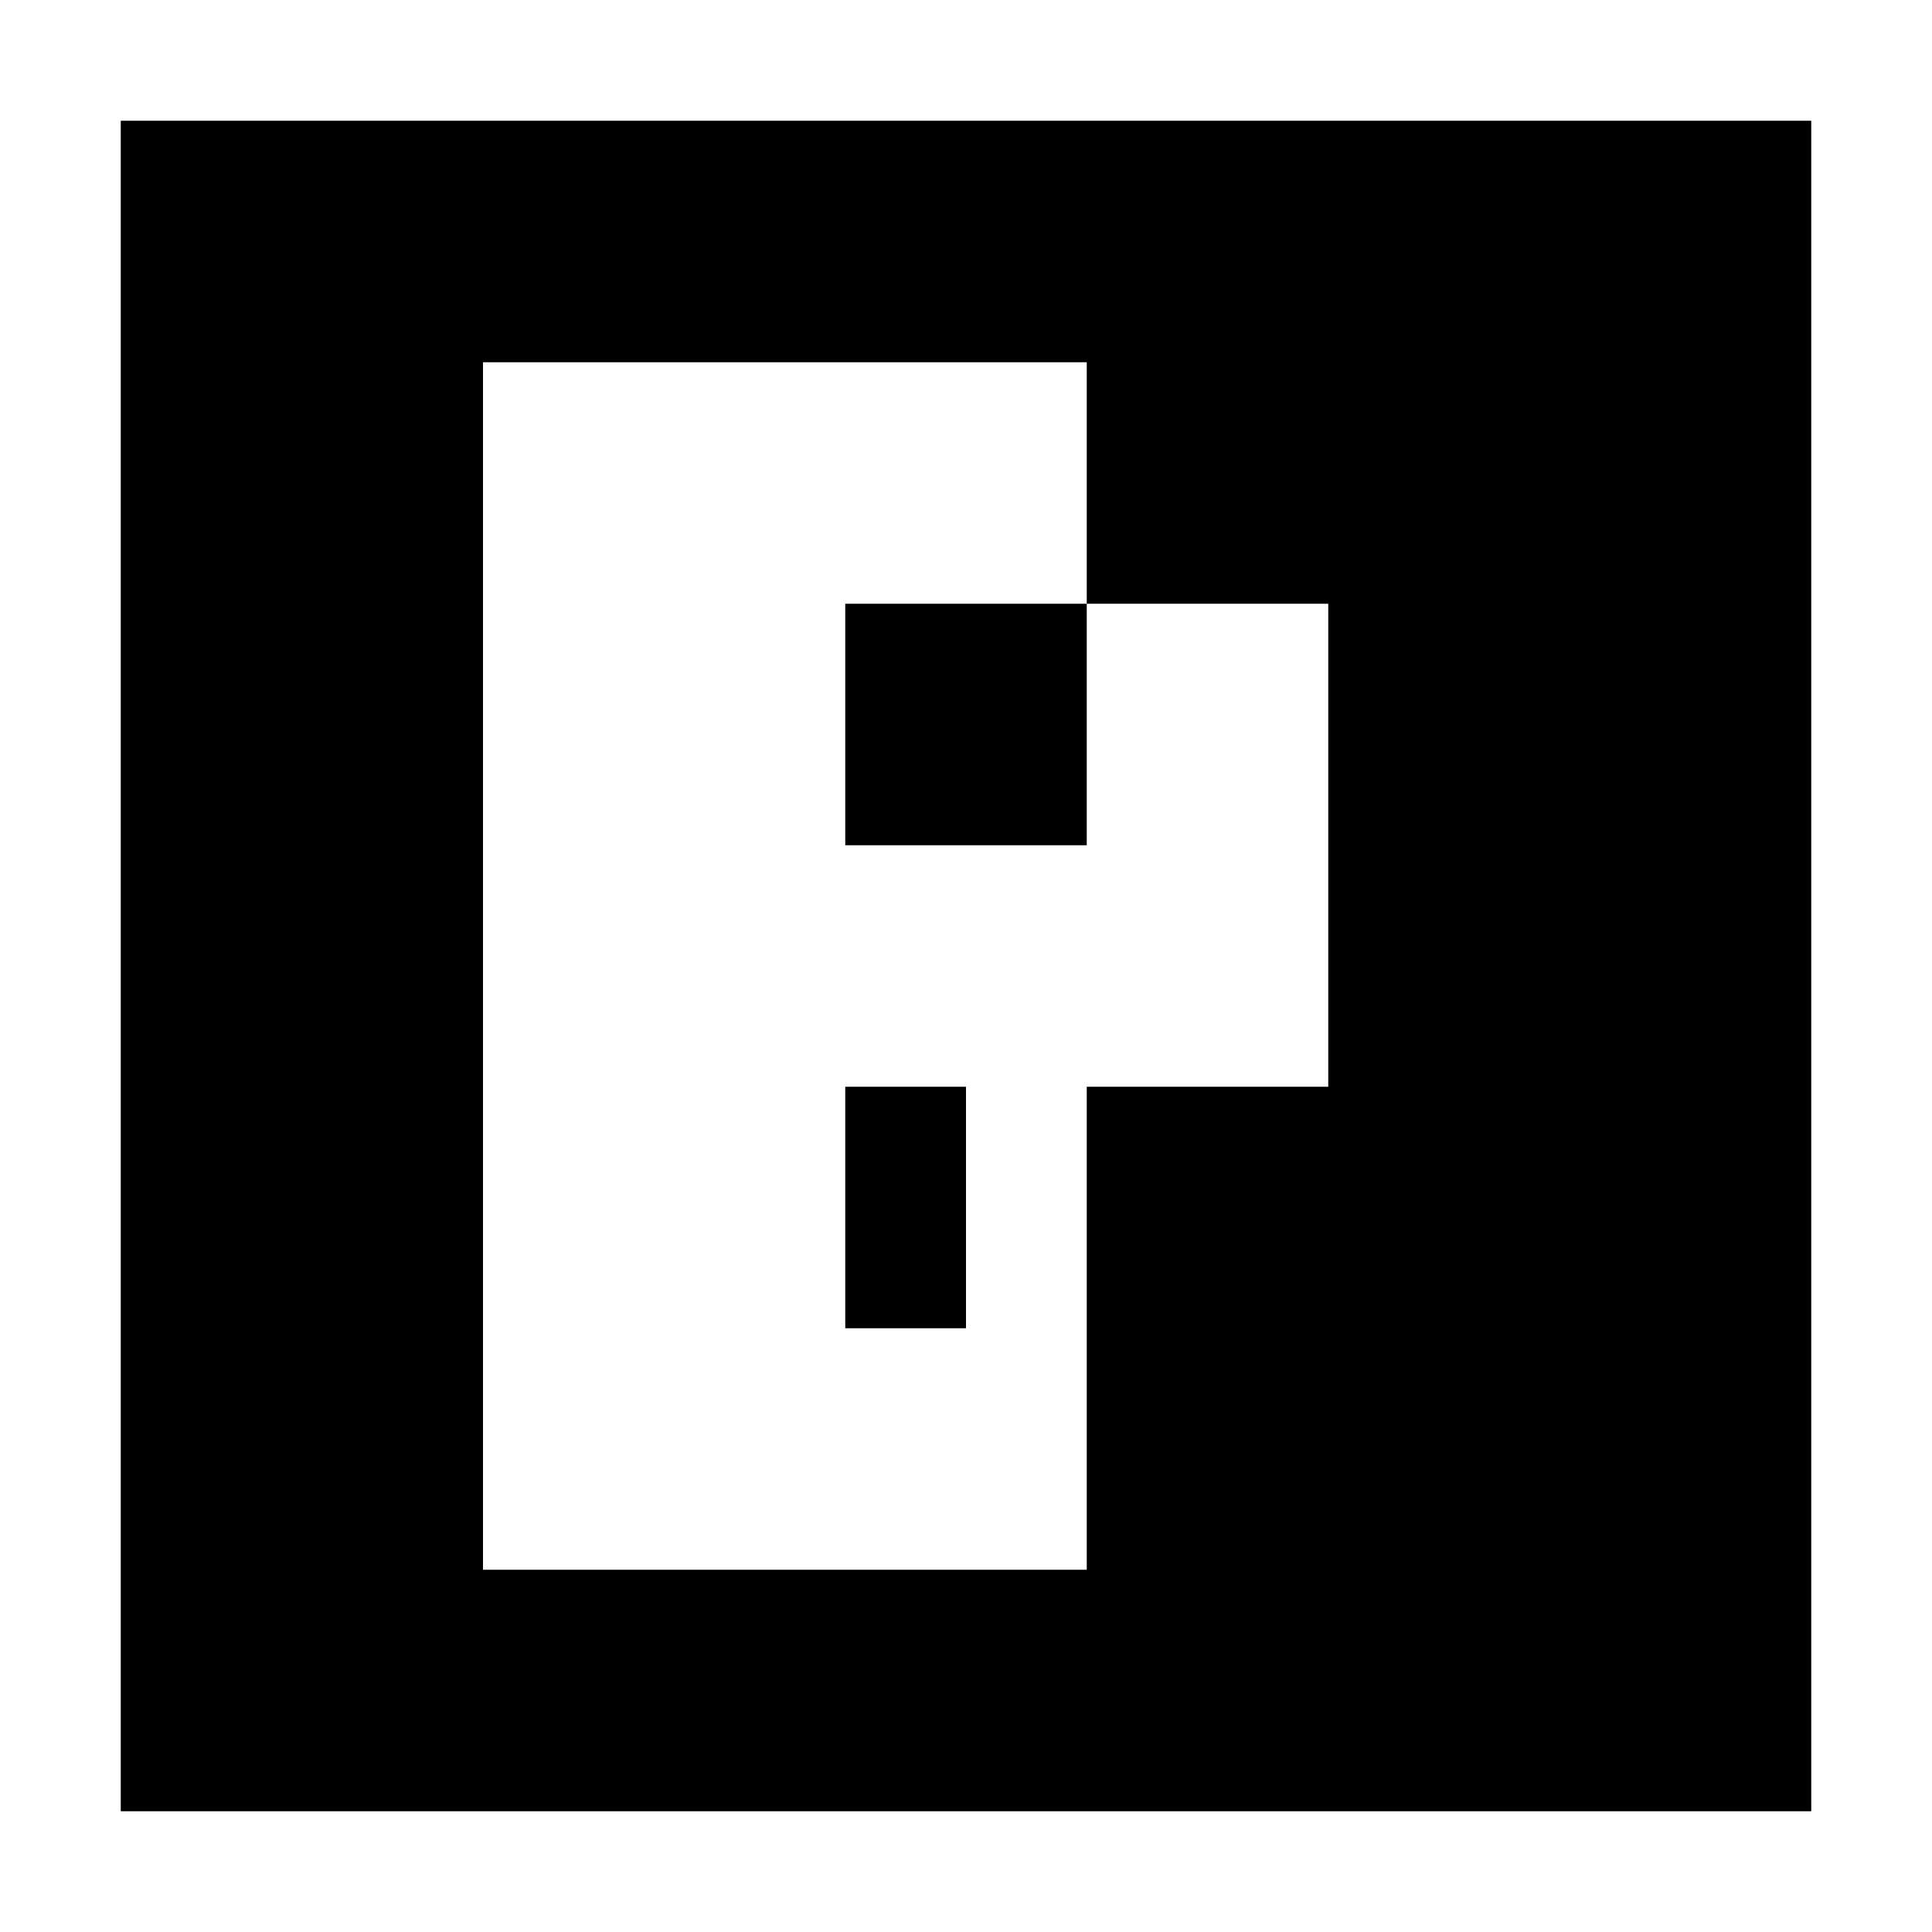
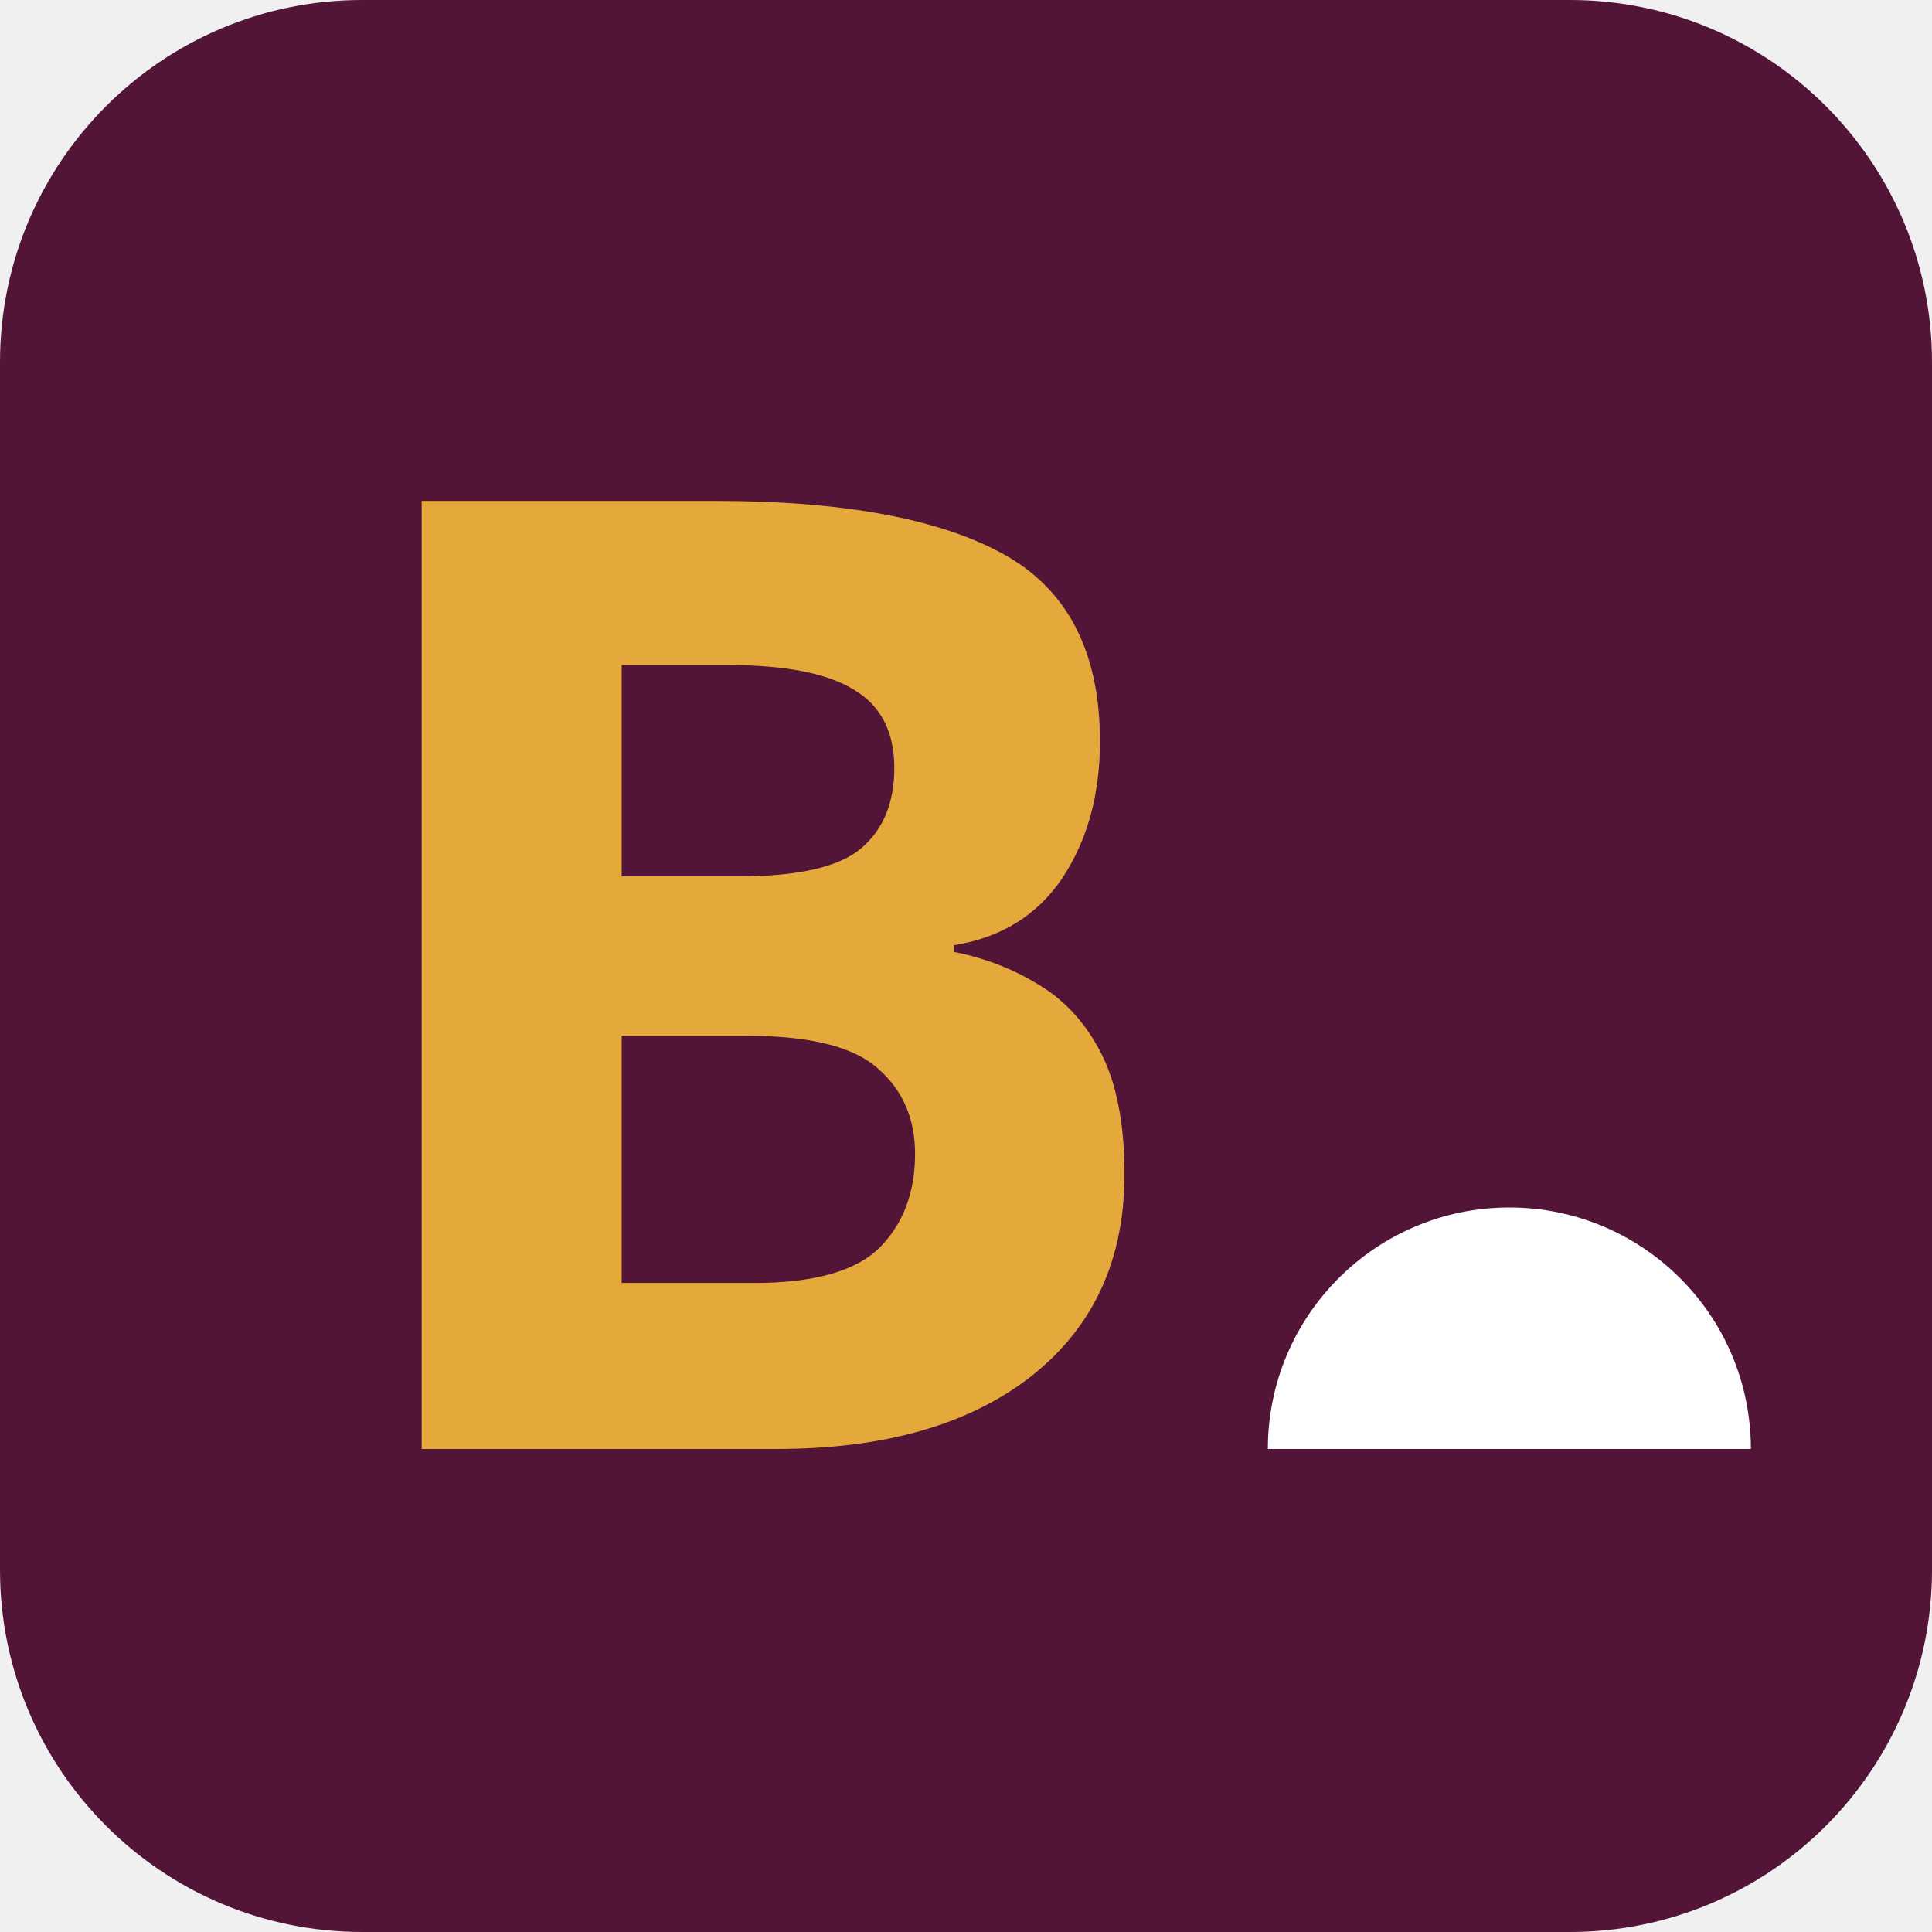
- <svg xmlns="http://www.w3.org/2000/svg" viewBox="0 0 16 16" width="16" height="16">
-   <rect width="16" height="16" fill="#000000" />
-   <rect x="0.5" y="0.5" width="15" height="15" fill="none" stroke="#ffffff" stroke-width="1" />
-   <path d="M4 3h5v2H4V3zm0 2h7v4H4V5zm0 4h5v4H4V9zm3-4v2h2V5H7zm0 4v2h1V9H7z" fill="#ffffff" />
+ <svg xmlns="http://www.w3.org/2000/svg" viewBox="0 0 32 32" width="32" height="32">
+   <rect width="32" height="32" rx="6" fill="#521437" />
+   <text x="5" y="24" font-family="'Space Grotesk', sans-serif" font-weight="800" font-size="22" fill="#E5A83B">B</text>
+   <path d="M 21 24 A 4 4 0 0 1 29 24 Z" fill="#FFFFFF" />
</svg>
